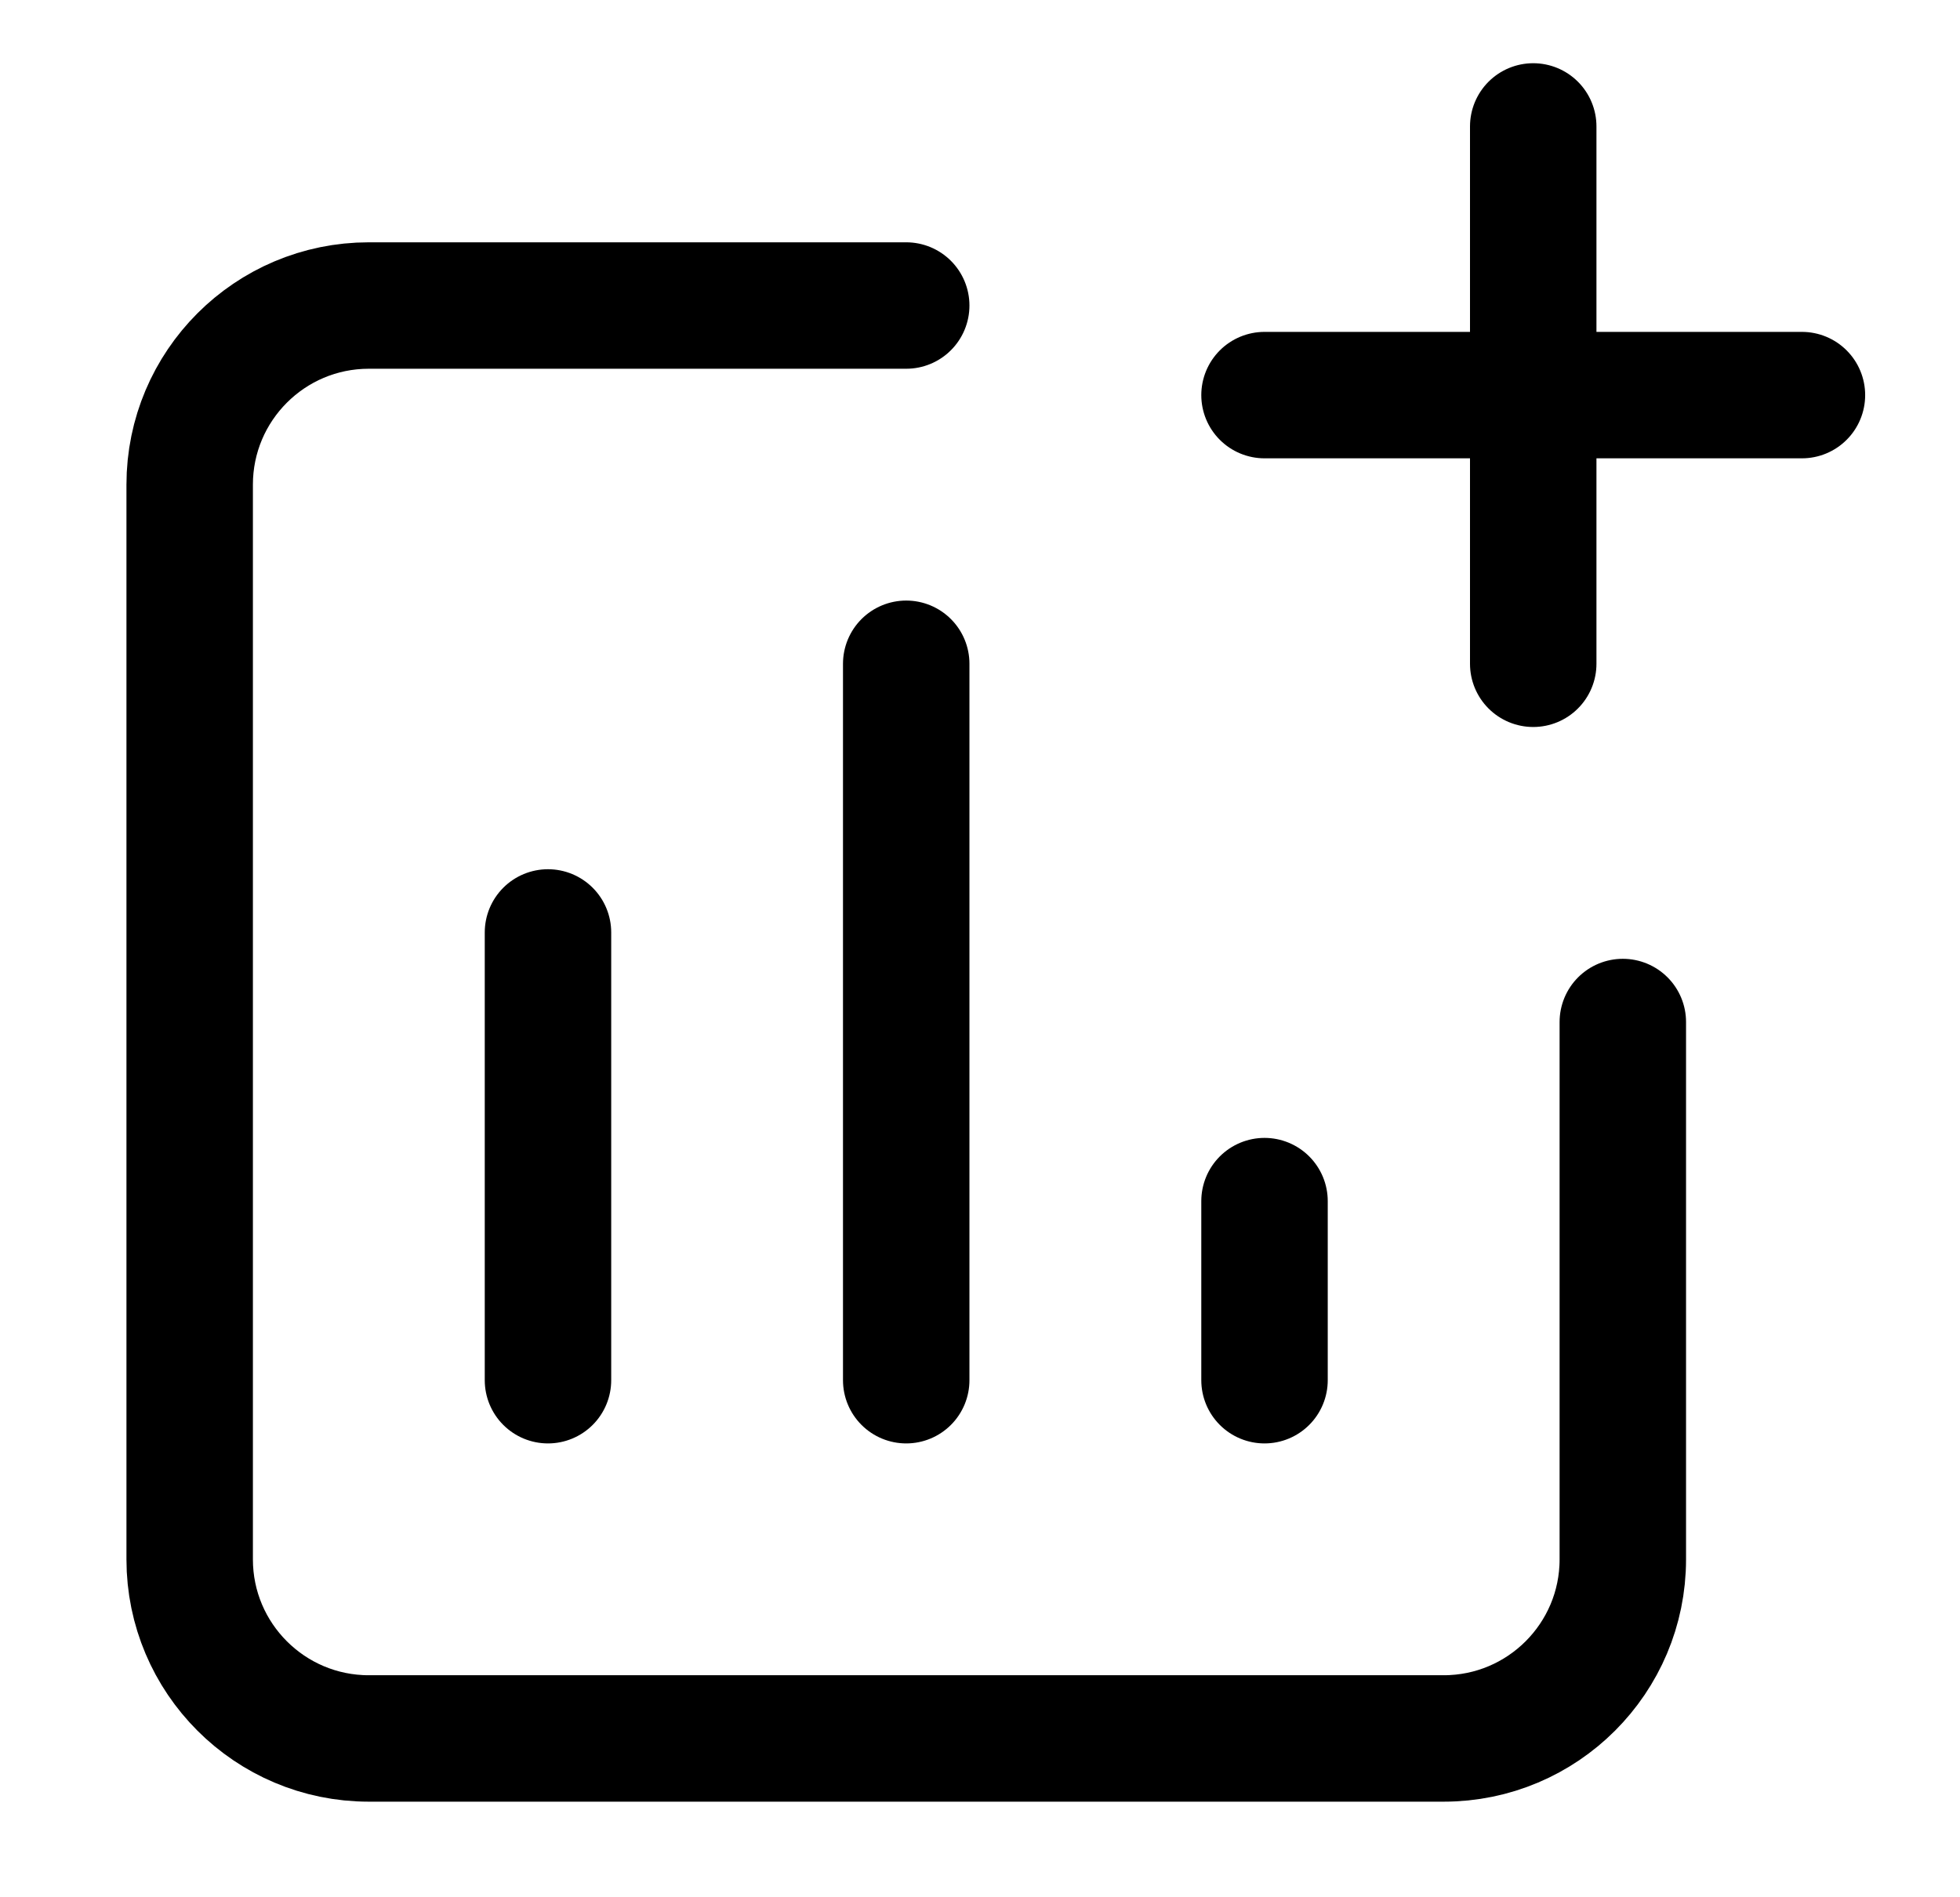
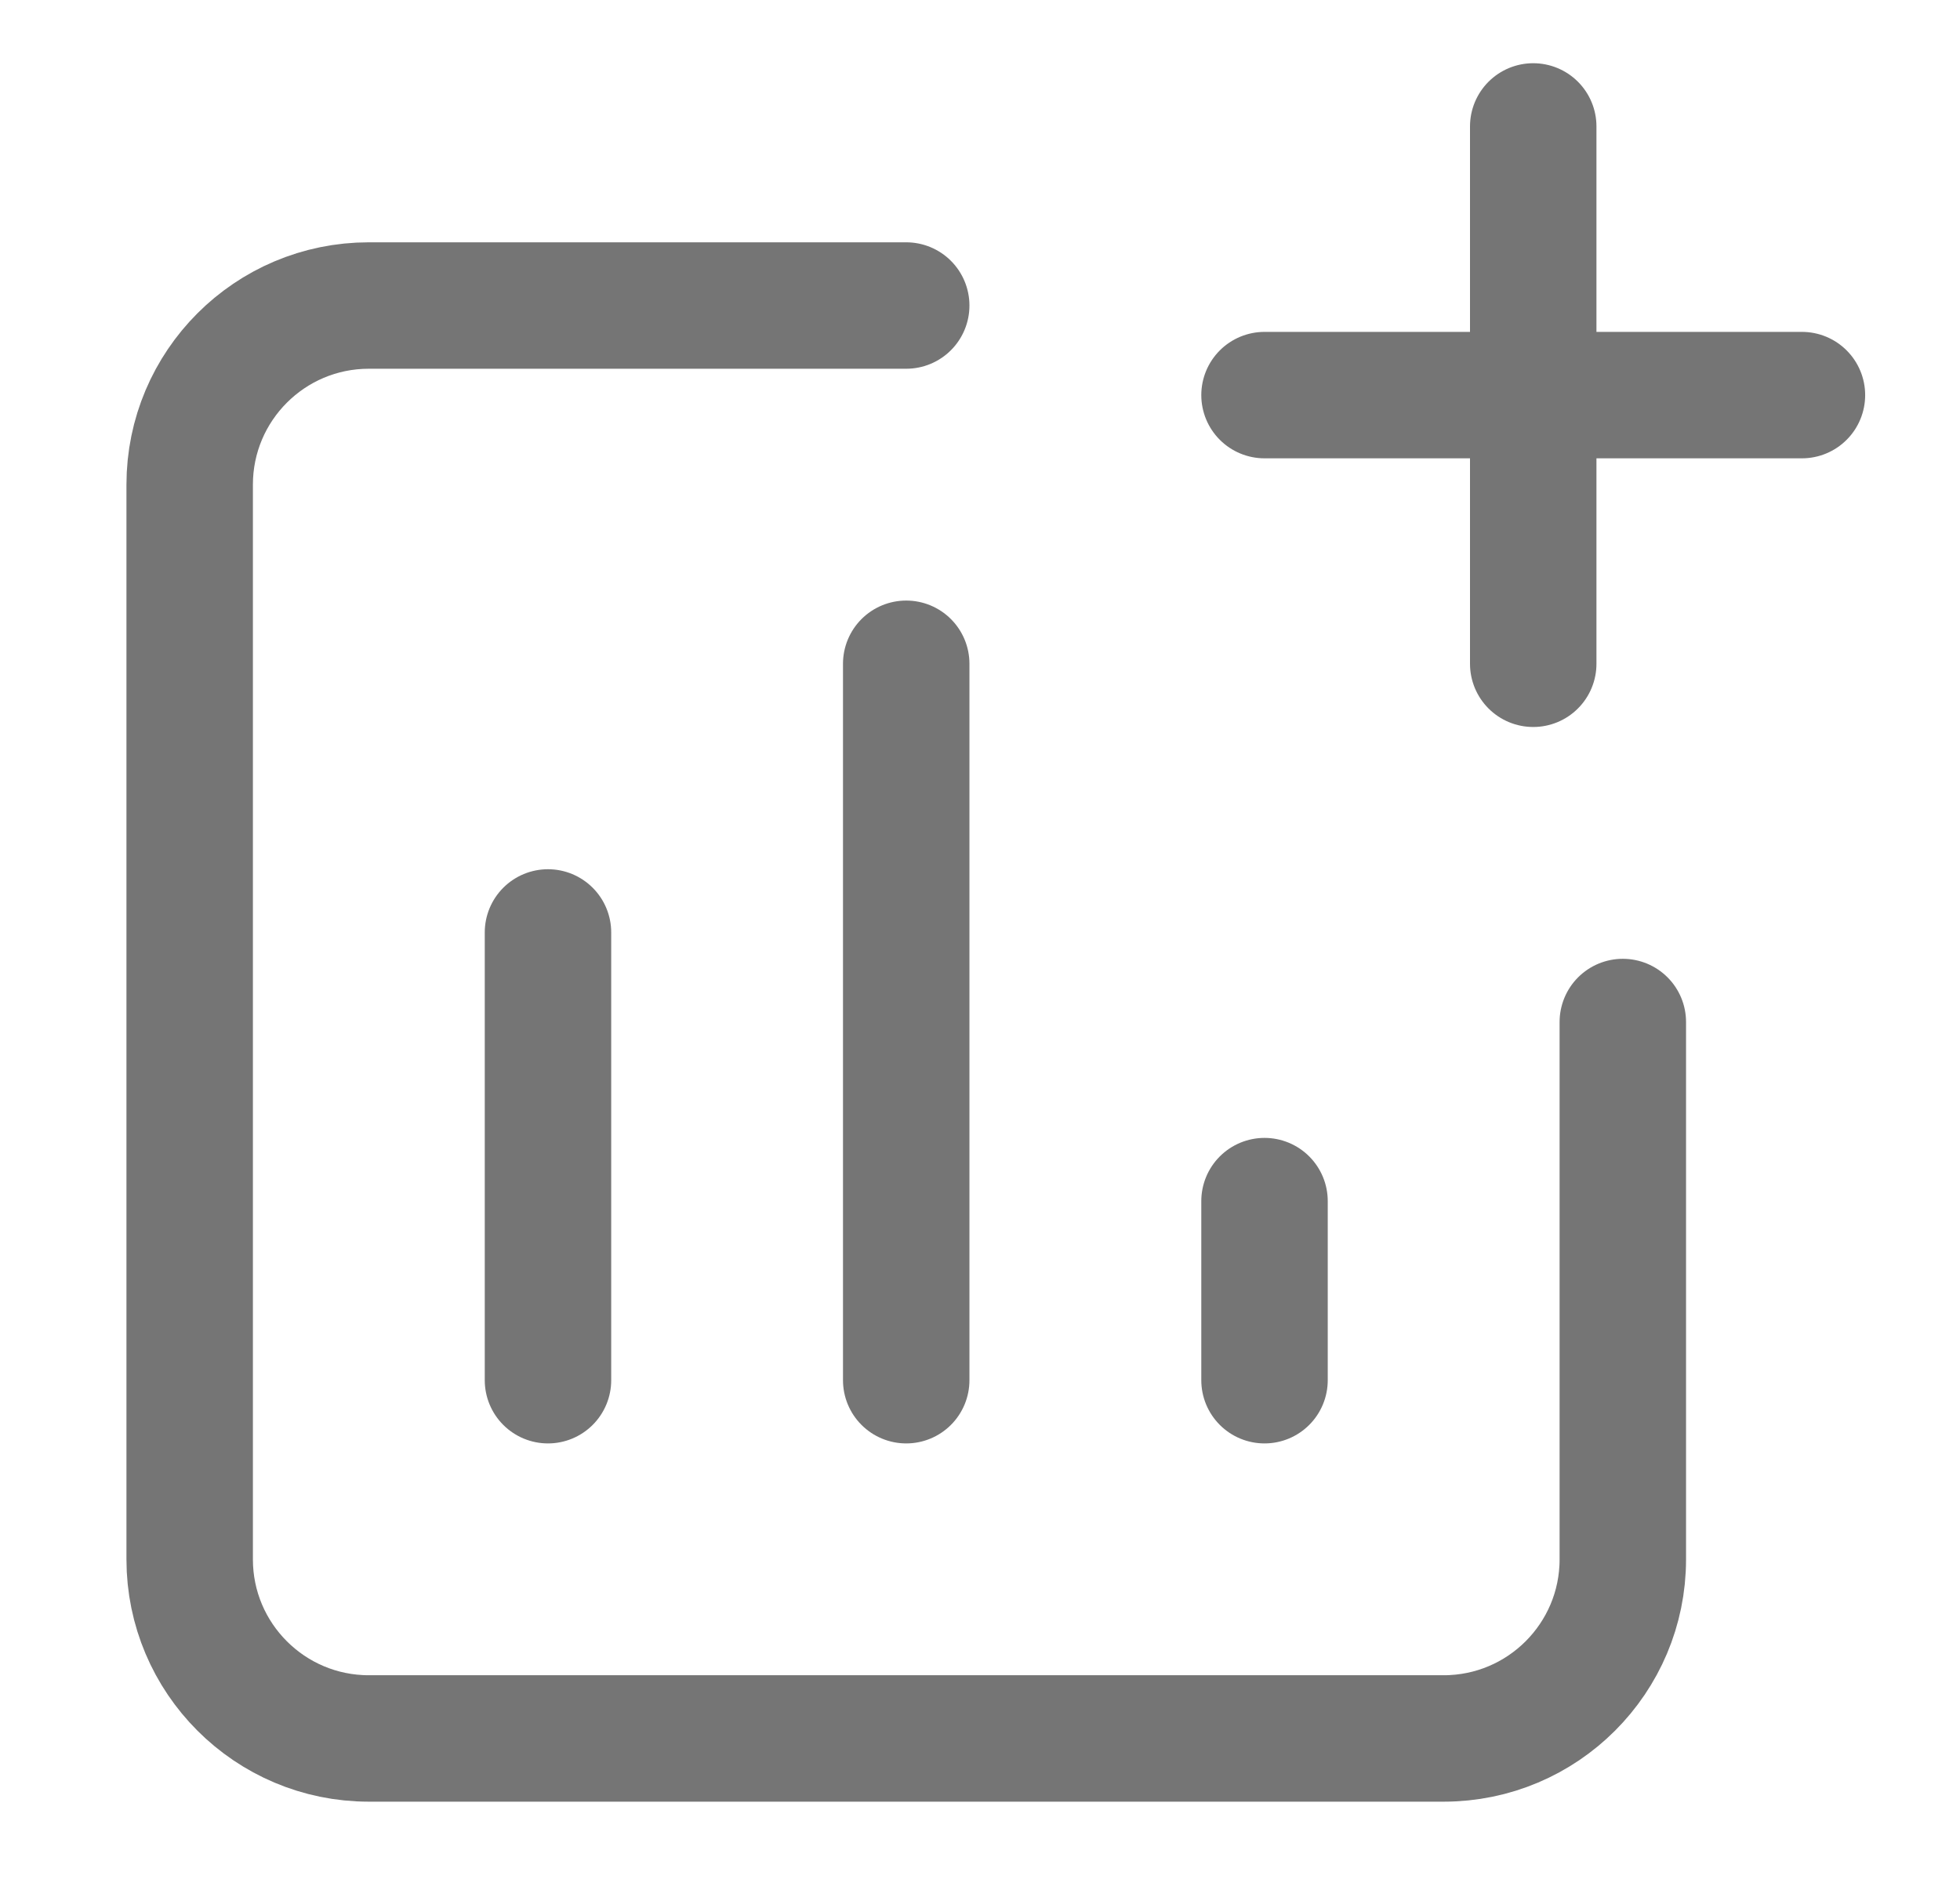
<svg xmlns="http://www.w3.org/2000/svg" viewBox="0 0 31 30" fill="none">
-   <path d="M8.667 21.833V14.75M14.333 21.833V10.5M20 21.833V19M14.333 4.833H5.833C4.269 4.833 3 6.102 3 7.667V24.667C3 26.231 4.269 27.5 5.833 27.5H22.833C24.398 27.5 25.667 26.231 25.667 24.667V16.167" stroke="currentColor" stroke-width="2" stroke-linecap="round" stroke-linejoin="round" />
-   <path d="M24.25 2V6.25M24.25 6.25V10.5M24.25 6.25H28.5M24.25 6.25H20" stroke="currentColor" stroke-width="2" stroke-linecap="round" stroke-linejoin="round" />
+   <path d="M8.667 21.833V14.75M14.333 21.833V10.5M20 21.833V19M14.333 4.833H5.833C4.269 4.833 3 6.102 3 7.667V24.667C3 26.231 4.269 27.5 5.833 27.5H22.833C24.398 27.5 25.667 26.231 25.667 24.667V16.167" stroke="#757575" stroke-width="2" stroke-linecap="round" stroke-linejoin="round" />
+   <path d="M24.25 2V6.25M24.25 6.25V10.5M24.25 6.25H28.5M24.25 6.25H20" stroke="#757575" stroke-width="2" stroke-linecap="round" stroke-linejoin="round" />
</svg>
